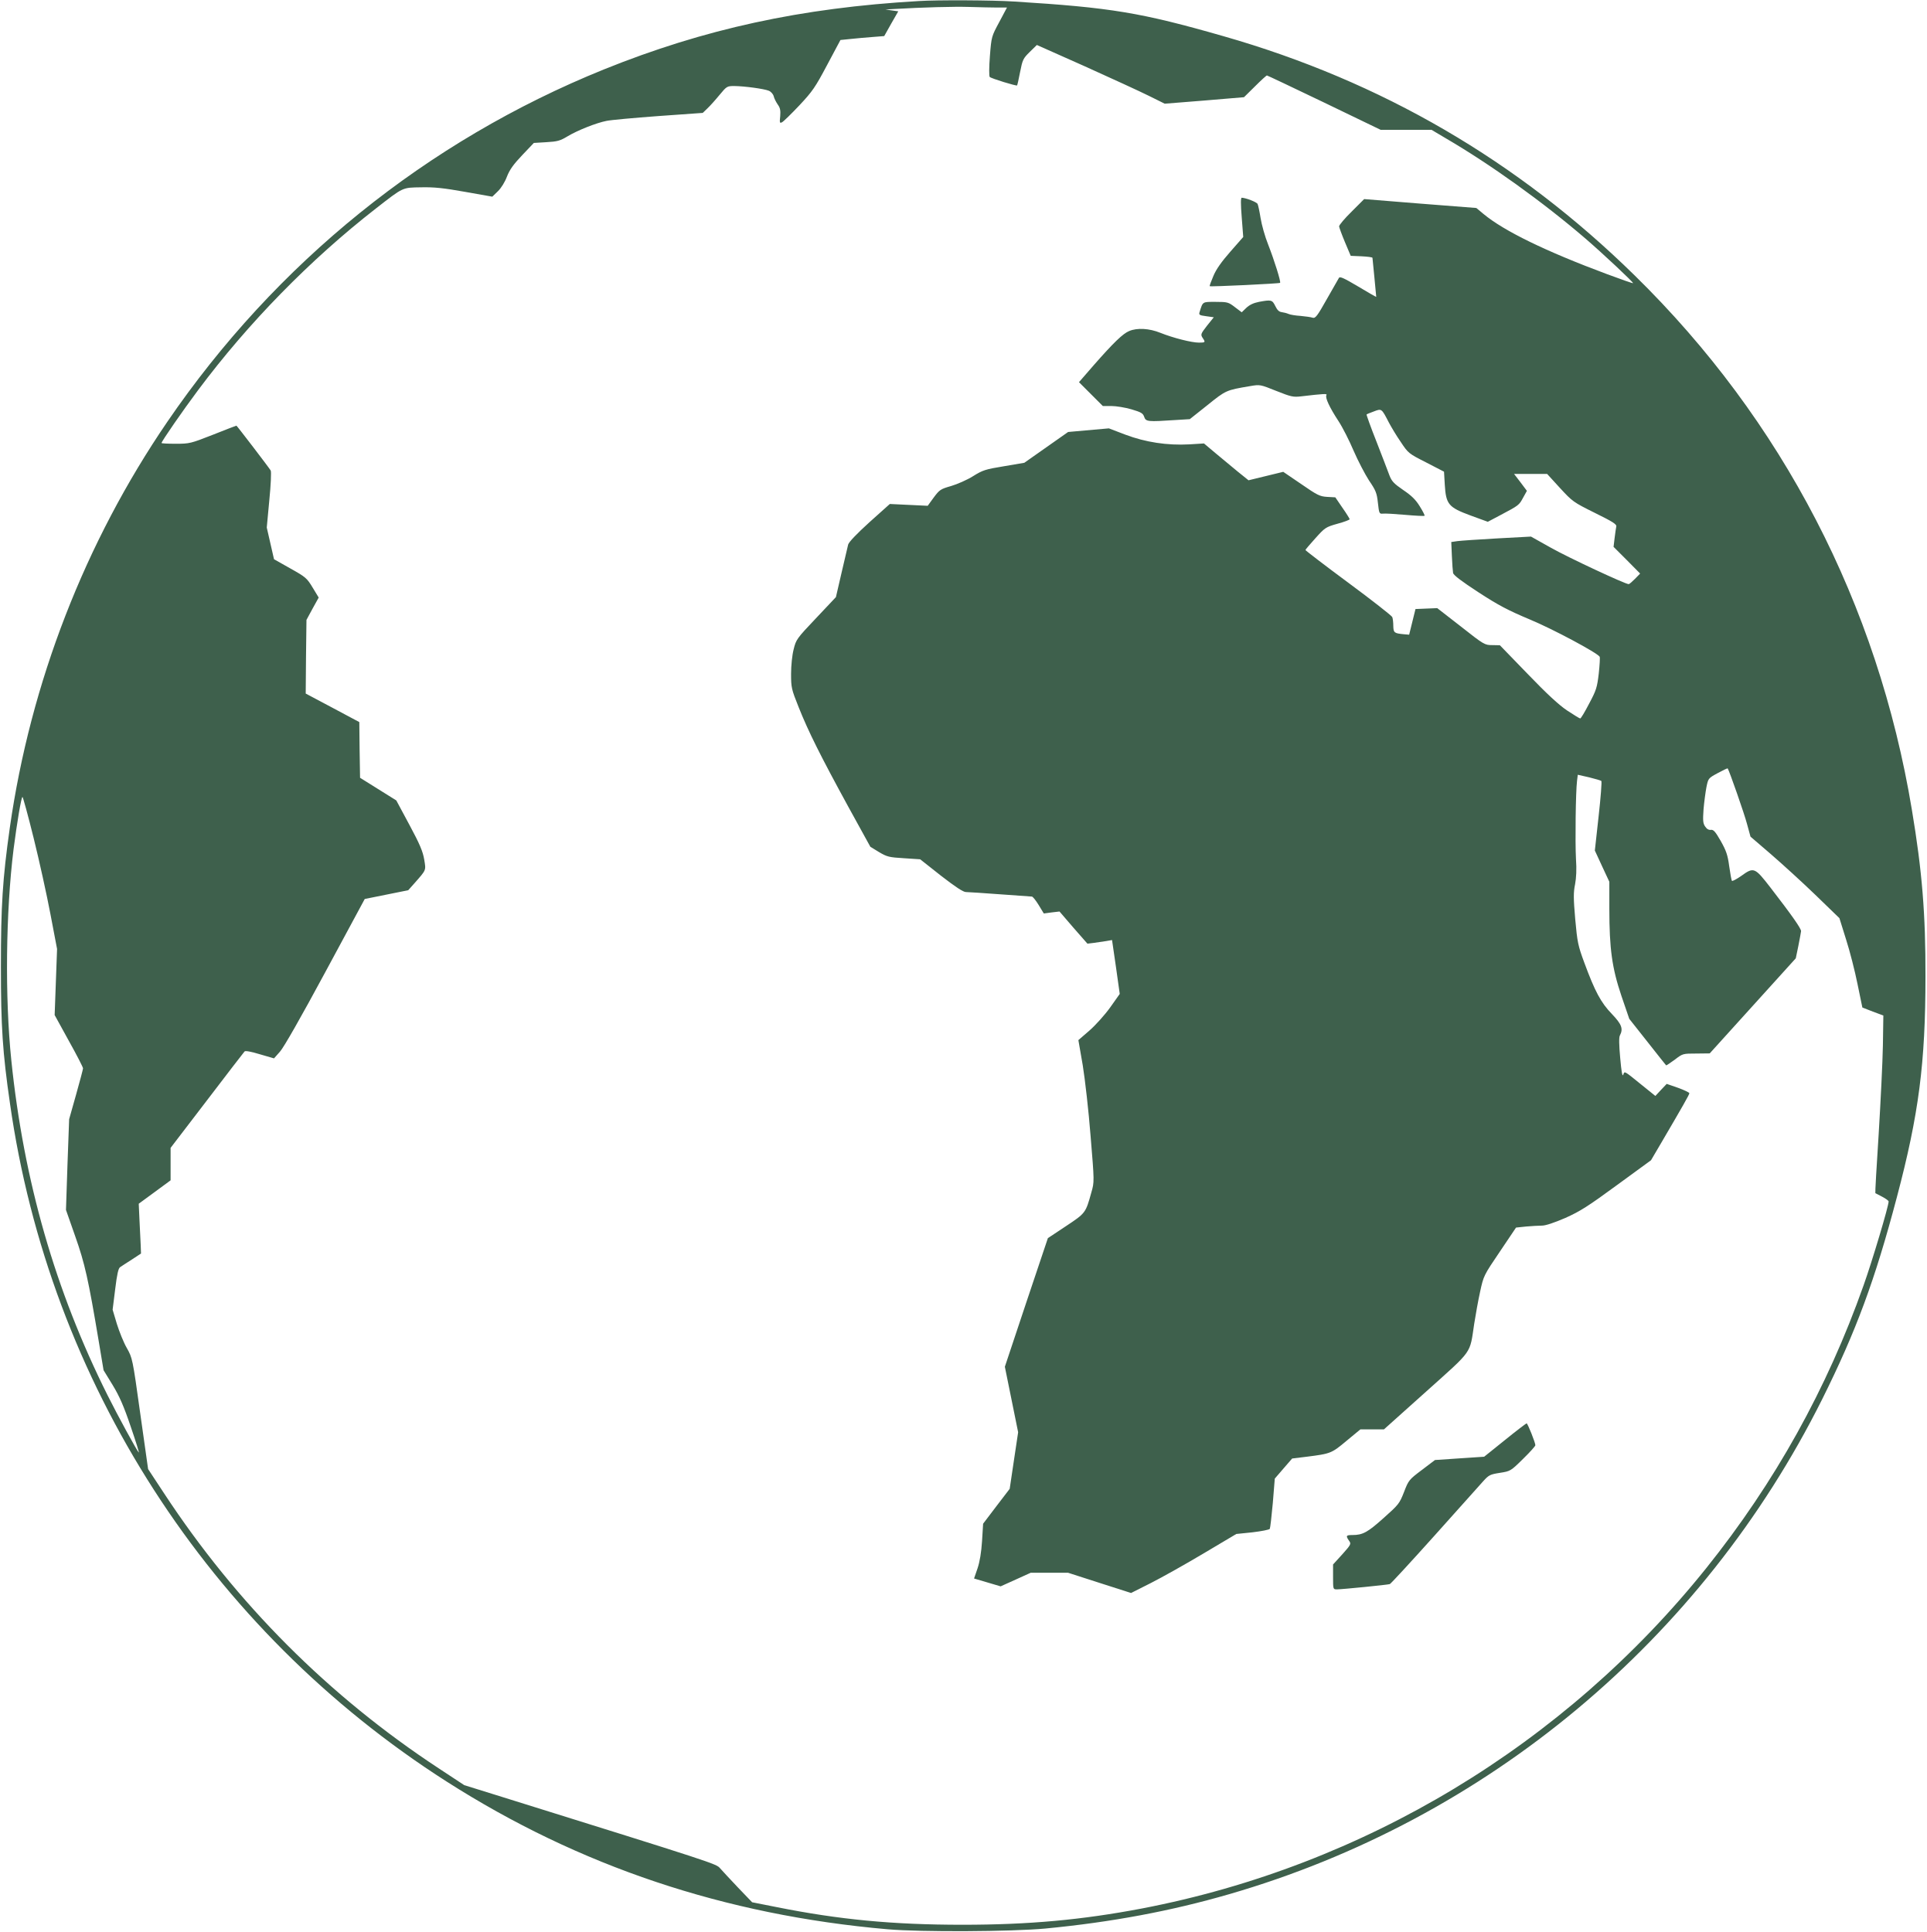
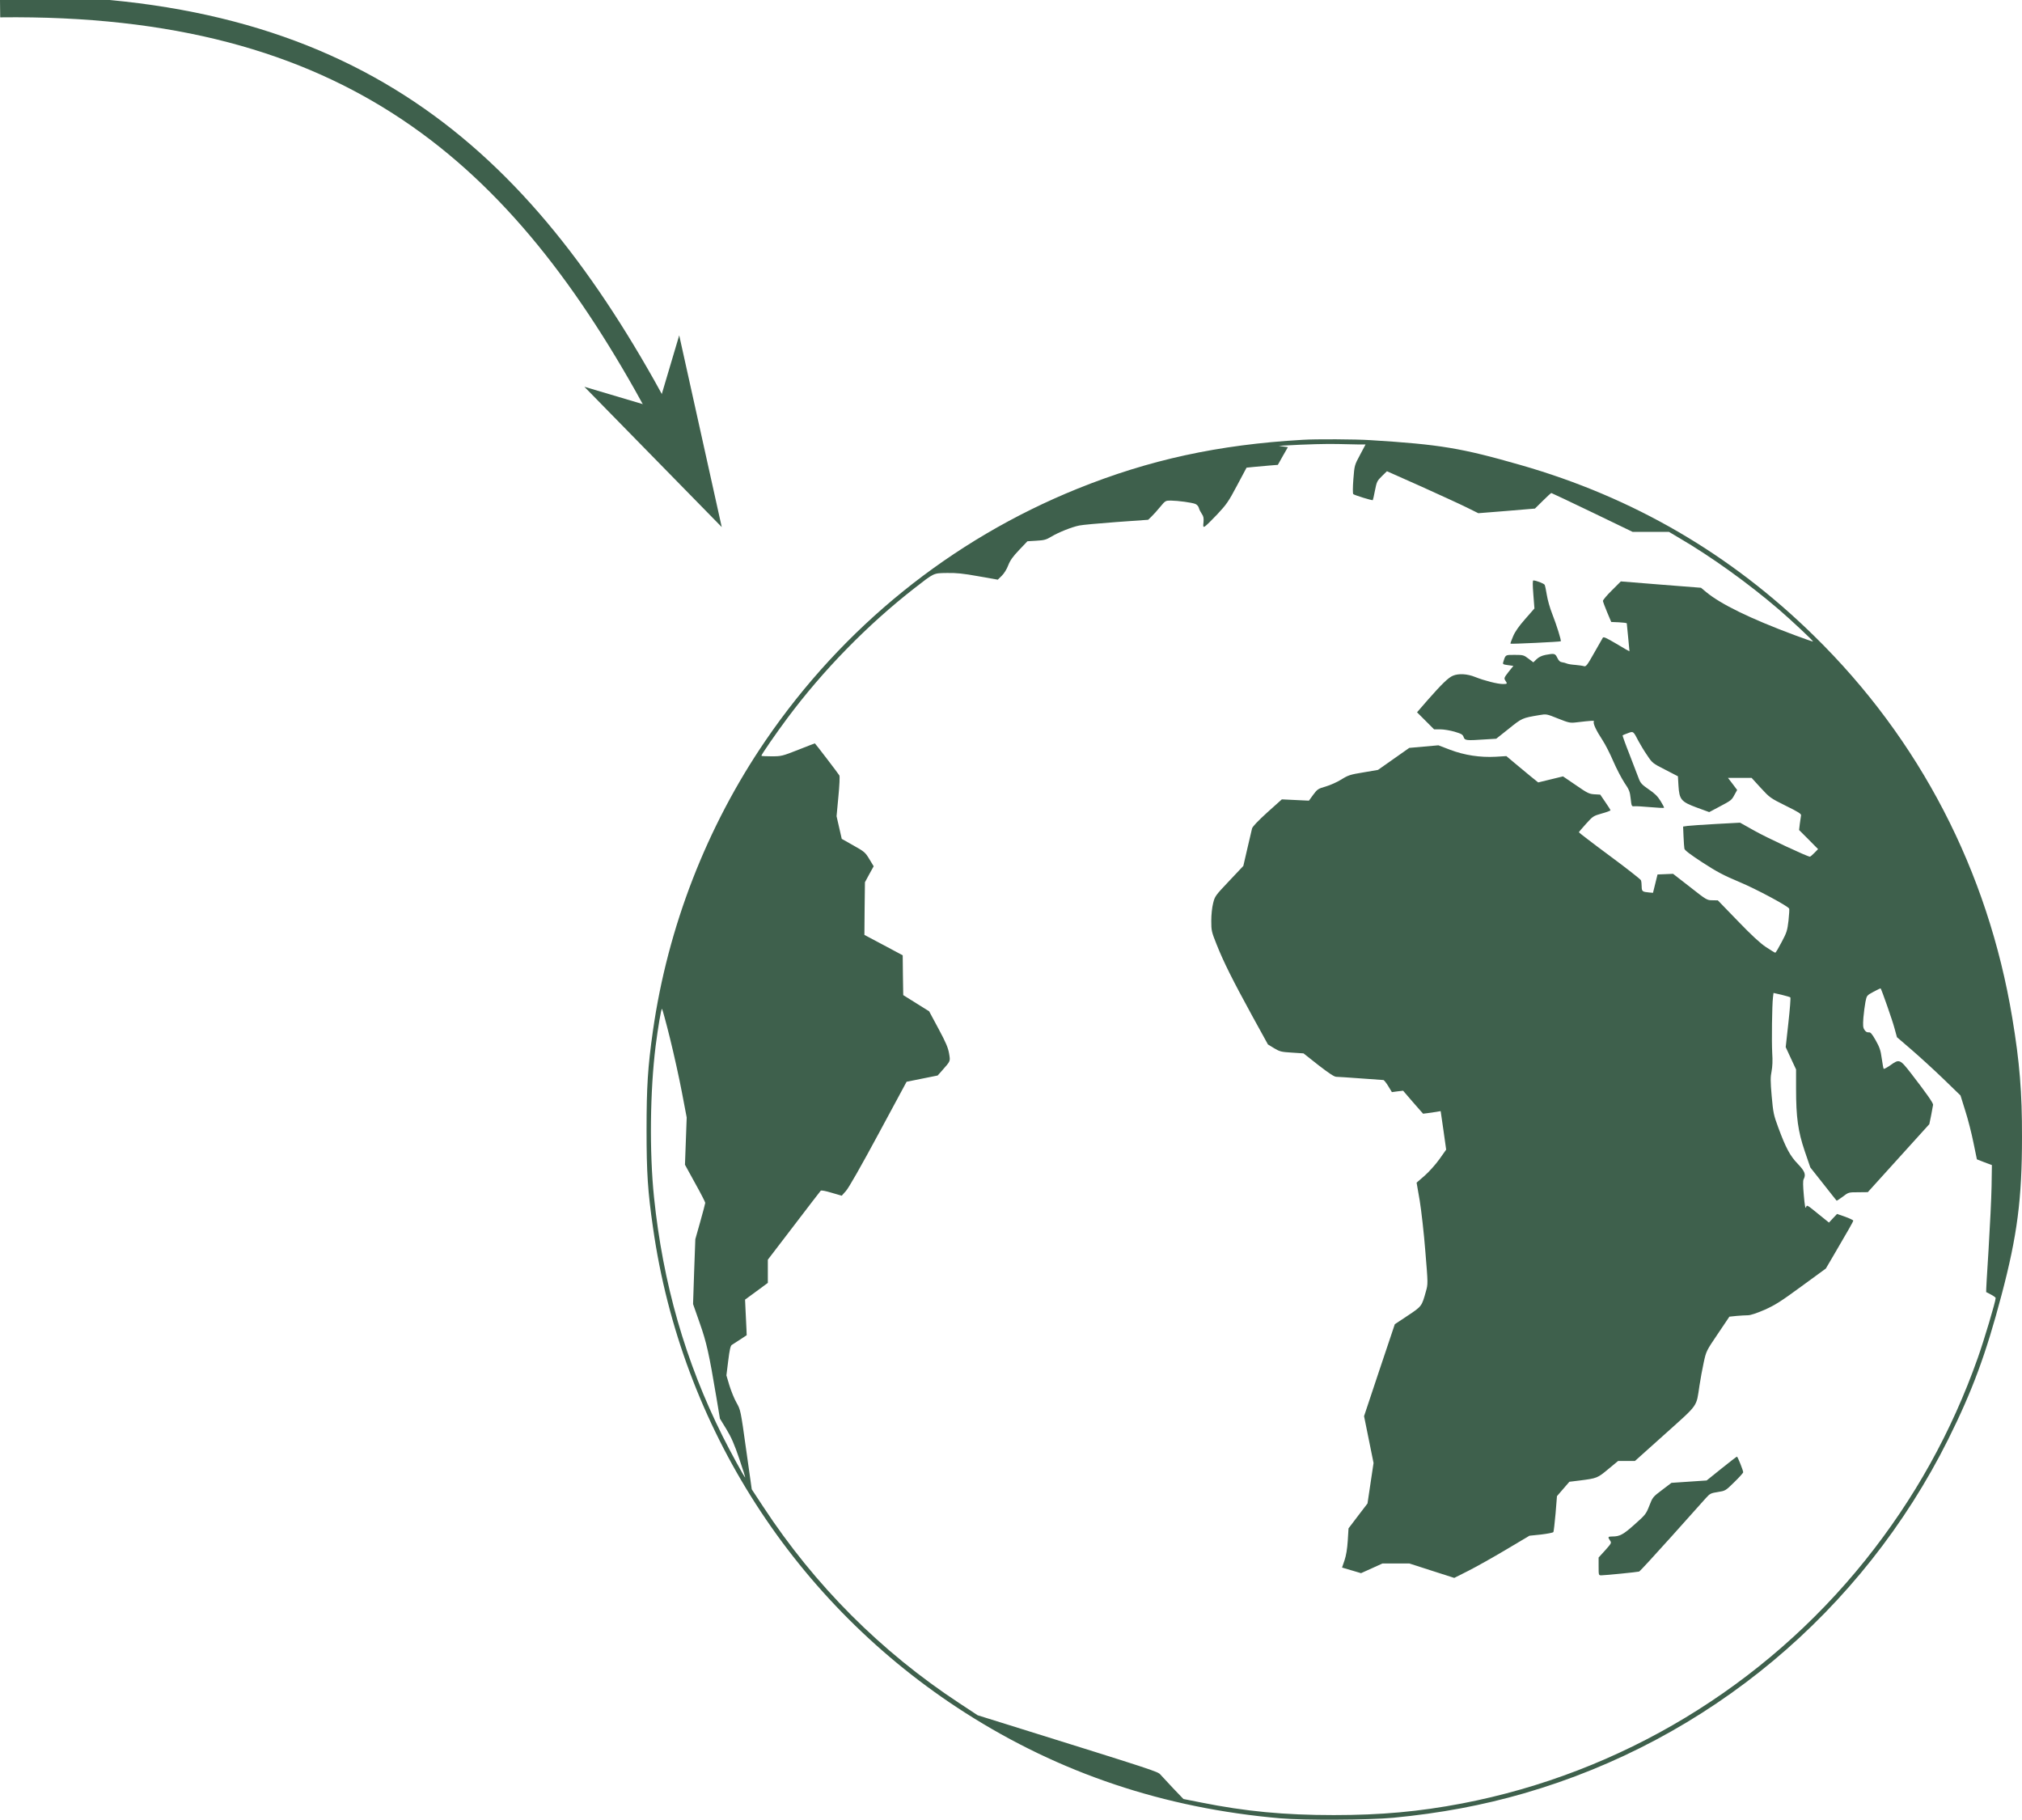
- <svg xmlns="http://www.w3.org/2000/svg" version="1.0" width="1276pt" height="1280pt" viewBox="0 0 1276 1280" preserveAspectRatio="xMidYMid meet" id="svg3">
-   <defs id="defs3" />
-   <g transform="translate(0,1280) scale(0.1,-0.1)" fill="#e91e63" stroke="none" id="g3">
-     <path d="M6085 12793 c-780 -45 -1421 -185 -2085 -453 -1172 -474 -2173 -1282 -2892 -2335 -545 -798 -906 -1728 -1043 -2689 -48 -338 -59 -519 -59 -921 0 -396 11 -567 60 -905 262 -1846 1318 -3487 2892 -4493 878 -561 1843 -885 2922 -979 218 -19 821 -16 1045 5 438 42 832 116 1215 227 1708 494 3133 1684 3930 3280 224 450 349 786 495 1340 145 548 189 888 189 1460 1 415 -22 698 -90 1105 -226 1363 -858 2582 -1836 3540 -774 760 -1678 1286 -2723 1585 -548 157 -744 190 -1390 230 -137 9 -508 11 -630 3z m522 -43 l63 0 -51 -96 c-51 -95 -52 -96 -62 -225 -6 -76 -6 -134 -1 -139 10 -10 176 -61 181 -56 2 2 11 42 20 89 16 81 20 90 64 133 l47 46 319 -142 c175 -79 365 -166 423 -195 l105 -52 263 21 262 22 73 72 c40 40 75 72 79 72 3 0 174 -81 380 -180 l373 -180 168 0 169 0 96 -57 c296 -173 640 -420 922 -662 113 -97 322 -293 317 -297 -2 -2 -79 25 -173 60 -408 152 -682 286 -817 398 l-48 40 -371 29 -372 30 -83 -83 c-46 -45 -83 -89 -83 -98 1 -8 18 -55 39 -105 l38 -90 71 -3 c40 -2 72 -6 73 -10 0 -4 6 -63 13 -132 7 -69 12 -126 12 -127 -1 -1 -55 30 -120 69 -93 55 -120 68 -127 57 -5 -8 -41 -72 -81 -142 -63 -112 -75 -127 -93 -122 -11 4 -47 9 -80 12 -33 2 -69 8 -80 13 -11 5 -31 10 -45 12 -18 2 -30 14 -43 41 -20 41 -27 42 -108 27 -36 -7 -63 -20 -84 -40 l-30 -29 -45 34 c-43 33 -49 35 -128 35 -89 0 -84 3 -106 -67 -6 -19 -2 -22 44 -28 l50 -7 -45 -56 c-41 -53 -43 -58 -30 -79 21 -31 20 -33 -23 -33 -49 0 -171 31 -256 65 -74 30 -154 34 -206 12 -42 -17 -103 -76 -234 -225 l-99 -114 79 -79 79 -79 57 0 c32 0 92 -10 133 -22 64 -19 76 -26 84 -50 11 -32 24 -33 204 -21 l98 6 117 93 c123 99 123 99 283 126 65 11 66 11 173 -32 98 -39 112 -42 164 -36 154 18 175 19 168 8 -10 -16 21 -82 80 -172 27 -41 72 -130 100 -196 29 -67 75 -155 102 -197 45 -66 52 -83 59 -148 8 -71 9 -74 33 -72 14 2 80 -2 148 -8 68 -6 125 -9 128 -6 3 2 -12 31 -32 63 -27 44 -55 71 -110 108 -61 42 -75 57 -90 95 -9 25 -48 126 -86 224 -39 98 -68 180 -66 181 1 2 23 11 48 20 52 20 51 21 100 -74 16 -30 51 -89 79 -129 49 -74 52 -76 168 -135 l118 -61 5 -86 c8 -130 24 -150 170 -204 l115 -42 85 45 c121 64 122 65 149 115 l25 45 -42 56 -43 56 109 0 110 0 85 -93 c83 -90 88 -94 231 -165 118 -58 146 -76 142 -90 -2 -9 -7 -44 -11 -76 l-7 -59 88 -88 88 -89 -34 -35 c-19 -19 -37 -35 -42 -35 -23 0 -402 177 -515 241 l-132 74 -223 -12 c-123 -7 -242 -15 -264 -18 l-41 -6 4 -92 c2 -51 6 -102 8 -113 3 -15 56 -55 168 -128 132 -86 197 -120 340 -180 154 -64 447 -221 463 -247 3 -5 0 -55 -6 -111 -11 -94 -17 -112 -64 -200 -28 -54 -54 -98 -59 -98 -4 0 -43 24 -87 53 -55 37 -134 110 -262 243 l-183 189 -51 1 c-49 0 -55 3 -207 123 l-157 122 -72 -3 -72 -3 -21 -85 -21 -85 -35 3 c-64 6 -69 10 -70 55 0 23 -3 50 -7 59 -4 9 -135 112 -292 228 -157 116 -284 214 -283 216 0 3 30 38 66 78 63 70 68 74 146 96 45 12 81 26 81 30 0 3 -21 38 -48 76 l-47 69 -54 3 c-49 3 -65 11 -172 85 l-119 81 -115 -28 -115 -28 -72 58 c-39 33 -106 88 -147 122 l-76 64 -97 -6 c-147 -8 -290 14 -423 64 l-110 42 -135 -12 -135 -12 -145 -102 -145 -102 -135 -23 c-123 -20 -141 -26 -205 -66 -38 -24 -104 -53 -145 -65 -70 -20 -77 -25 -115 -76 l-40 -55 -126 6 -125 6 -135 -121 c-86 -78 -136 -131 -141 -148 -4 -15 -23 -99 -44 -188 l-37 -160 -132 -140 c-128 -135 -132 -141 -148 -206 -10 -39 -17 -107 -17 -162 0 -91 2 -101 50 -221 64 -161 146 -325 328 -658 l147 -267 57 -35 c54 -32 67 -35 166 -41 l107 -7 138 -109 c97 -75 147 -108 165 -108 15 0 117 -7 227 -15 110 -8 205 -15 210 -15 6 0 26 -25 45 -56 l34 -56 52 7 52 6 92 -107 93 -106 41 5 c23 3 59 9 82 12 l40 7 26 -179 25 -178 -63 -89 c-35 -49 -97 -118 -137 -153 l-74 -64 29 -167 c15 -93 39 -302 52 -470 25 -302 25 -302 5 -372 -38 -137 -38 -137 -169 -224 l-119 -79 -143 -426 -142 -426 44 -217 44 -217 -28 -187 -28 -188 -88 -115 -88 -116 -7 -114 c-5 -77 -15 -137 -30 -182 l-23 -67 88 -26 88 -26 100 45 99 45 124 0 124 0 208 -67 209 -67 131 66 c73 37 230 125 349 196 l217 129 107 11 c59 7 111 17 115 23 3 6 12 84 20 172 l13 161 57 66 58 67 98 12 c157 20 163 22 262 105 l92 76 78 0 78 0 279 250 c314 282 288 245 319 450 9 58 26 153 39 212 23 106 24 108 131 266 l107 159 67 7 c36 3 83 6 105 6 24 0 81 19 155 51 98 44 150 77 341 217 l226 165 74 126 c133 227 180 309 180 318 0 5 -34 21 -75 36 l-75 26 -38 -40 -37 -40 -93 75 c-117 95 -111 91 -120 65 -6 -14 -12 21 -20 111 -8 88 -9 138 -2 150 23 44 12 74 -53 142 -73 75 -113 151 -182 338 -43 116 -47 137 -61 291 -12 138 -12 177 -1 230 8 43 11 99 6 169 -6 109 -2 444 7 516 l5 41 75 -17 c41 -10 78 -21 81 -24 4 -4 -4 -109 -18 -234 l-25 -227 48 -104 48 -103 0 -177 c0 -268 18 -395 80 -579 l52 -152 121 -153 c66 -83 121 -154 123 -155 1 -2 27 15 57 37 53 41 54 41 143 41 l89 1 285 315 285 315 17 82 c9 45 17 89 18 98 0 18 -61 105 -203 289 -104 134 -110 137 -193 77 -30 -21 -58 -36 -62 -33 -3 4 -11 47 -18 97 -10 75 -20 103 -56 167 -36 63 -48 76 -65 74 -15 -2 -28 6 -39 23 -14 21 -15 40 -10 113 4 48 13 114 19 146 12 59 12 60 75 94 35 19 64 33 66 31 10 -14 110 -299 128 -368 l23 -84 135 -116 c74 -64 207 -185 295 -270 l159 -154 44 -141 c25 -77 59 -211 76 -296 l32 -155 69 -27 70 -26 -3 -199 c-2 -109 -15 -373 -28 -587 -14 -214 -24 -390 -22 -391 2 -1 22 -12 46 -24 23 -12 42 -26 42 -31 0 -31 -108 -393 -166 -556 -243 -687 -588 -1306 -1041 -1872 -939 -1172 -2269 -1974 -3738 -2256 -399 -76 -750 -108 -1190 -108 -460 0 -817 34 -1231 117 l-162 32 -95 99 c-52 55 -105 112 -118 127 -25 29 -40 34 -1434 469 l-260 81 -170 112 c-727 478 -1338 1090 -1818 1821 l-106 161 -52 368 c-51 367 -52 368 -89 434 -21 36 -50 109 -66 160 l-28 94 17 136 c12 99 21 139 33 146 8 6 43 28 77 50 l61 40 -2 55 c-1 30 -5 105 -8 165 l-5 110 105 77 106 78 0 107 0 108 241 315 c132 173 244 319 249 324 6 6 46 -2 102 -19 l93 -27 39 44 c25 27 141 231 301 528 l261 484 144 29 144 29 41 46 c80 91 77 84 65 157 -9 53 -28 100 -98 230 l-87 162 -120 75 -120 75 -3 185 -2 184 -178 95 -177 94 2 244 3 244 40 74 41 74 -40 66 c-38 63 -46 70 -148 127 l-108 61 -24 105 -24 105 17 182 c10 100 14 188 9 196 -12 20 -224 297 -227 297 -2 0 -72 -27 -155 -60 -148 -58 -155 -60 -247 -60 -52 0 -94 2 -94 5 0 11 141 215 242 350 332 445 743 865 1177 1203 185 144 174 139 301 141 85 2 151 -5 290 -30 l181 -32 37 36 c22 21 47 62 60 97 18 46 43 81 101 142 l77 81 83 5 c72 4 91 9 139 38 66 40 192 90 259 103 27 6 181 20 343 32 l295 21 31 30 c17 16 53 56 80 89 48 58 50 59 99 59 69 -1 194 -18 227 -31 15 -6 29 -22 33 -37 3 -14 16 -39 27 -55 16 -22 19 -39 16 -77 -5 -44 -3 -48 12 -40 10 5 62 56 115 112 87 93 105 119 184 268 l88 165 69 7 c38 4 103 10 145 13 l76 6 46 82 47 82 -43 6 -42 6 50 3 c208 12 399 17 505 14 69 -2 153 -4 187 -4z m-6384 -5503 c37 -149 87 -376 111 -503 l44 -231 -8 -219 -8 -219 94 -171 c52 -93 94 -175 94 -182 0 -6 -21 -85 -46 -174 l-46 -163 -11 -300 -10 -301 61 -174 c64 -181 87 -284 156 -696 l32 -192 60 -98 c45 -74 74 -140 120 -276 34 -99 58 -176 53 -171 -14 15 -137 240 -207 380 -346 692 -555 1420 -637 2218 -43 416 -37 982 15 1400 23 178 51 345 59 345 3 0 37 -123 74 -273z" id="path1" style="fill:#3e604c;fill-opacity:1" />
-     <path d="M8225 11360 l10 -130 -85 -97 c-59 -67 -95 -118 -113 -162 -15 -35 -26 -65 -24 -67 4 -5 461 17 466 22 7 6 -39 152 -79 254 -21 52 -43 131 -50 175 -7 44 -16 86 -20 94 -7 13 -78 40 -105 41 -7 0 -7 -42 0 -130z" id="path2" style="fill:#3e604c;fill-opacity:1" />
-     <path d="M9968 3259 l-137 -110 -163 -11 -163 -11 -87 -66 c-85 -64 -88 -68 -118 -146 -30 -77 -36 -84 -136 -173 -106 -95 -138 -112 -206 -112 -42 0 -45 -5 -22 -38 15 -21 13 -25 -45 -90 l-61 -67 0 -82 c0 -83 0 -83 26 -83 33 0 335 30 350 35 6 2 139 146 295 320 156 175 302 338 324 362 37 41 46 45 110 55 69 11 71 11 153 92 45 44 82 85 82 91 0 17 -51 145 -58 145 -4 -1 -69 -50 -144 -111z" id="path3" style="fill:#3e604c;fill-opacity:1" />
+ <svg xmlns="http://www.w3.org/2000/svg" version="1.0" width="1874.058pt" height="1686.365pt" viewBox="0 0 1874.058 1686.365" preserveAspectRatio="xMidYMid" id="svg3">
+   <defs id="defs3">
+     <marker style="overflow:visible" id="DartArrow" refX="0" refY="0" orient="auto-start-reverse" markerWidth="1" markerHeight="1" viewBox="0 0 1 1" preserveAspectRatio="xMidYMid">
+       <path style="fill:context-stroke;fill-rule:evenodd;stroke:none" d="M 0,0 5,-5 -12.5,0 5,5 Z" transform="scale(-0.5)" id="path6" />
+     </marker>
+   </defs>
+   <g transform="matrix(0.1,0,0,-0.1,598.6546,1686.9)" fill="#e91e63" stroke="none" id="g3">
+     <path d="M 6085,12793 C 5305,12748 4664,12608 4000,12340 2828,11866 1827,11058 1108,10005 563,9207 202,8277 65,7316 17,6978 6,6797 6,6395 6,5999 17,5828 66,5490 328,3644 1384,2003 2958,997 3836,436 4801,112 5880,18 c 218,-19 821,-16 1045,5 438,42 832,116 1215,227 1708,494 3133,1684 3930,3280 224,450 349,786 495,1340 145,548 189,888 189,1460 1,415 -22,698 -90,1105 -226,1363 -858,2582 -1836,3540 -774,760 -1678,1286 -2723,1585 -548,157 -744,190 -1390,230 -137,9 -508,11 -630,3 z m 522,-43 h 63 l -51,-96 c -51,-95 -52,-96 -62,-225 -6,-76 -6,-134 -1,-139 10,-10 176,-61 181,-56 2,2 11,42 20,89 16,81 20,90 64,133 l 47,46 319,-142 c 175,-79 365,-166 423,-195 l 105,-52 263,21 262,22 73,72 c 40,40 75,72 79,72 3,0 174,-81 380,-180 l 373,-180 h 168 169 l 96,-57 c 296,-173 640,-420 922,-662 113,-97 322,-293 317,-297 -2,-2 -79,25 -173,60 -408,152 -682,286 -817,398 l -48,40 -371,29 -372,30 -83,-83 c -46,-45 -83,-89 -83,-98 1,-8 18,-55 39,-105 l 38,-90 71,-3 c 40,-2 72,-6 73,-10 0,-4 6,-63 13,-132 7,-69 12,-126 12,-127 -1,-1 -55,30 -120,69 -93,55 -120,68 -127,57 -5,-8 -41,-72 -81,-142 -63,-112 -75,-127 -93,-122 -11,4 -47,9 -80,12 -33,2 -69,8 -80,13 -11,5 -31,10 -45,12 -18,2 -30,14 -43,41 -20,41 -27,42 -108,27 -36,-7 -63,-20 -84,-40 l -30,-29 -45,34 c -43,33 -49,35 -128,35 -89,0 -84,3 -106,-67 -6,-19 -2,-22 44,-28 l 50,-7 -45,-56 c -41,-53 -43,-58 -30,-79 21,-31 20,-33 -23,-33 -49,0 -171,31 -256,65 -74,30 -154,34 -206,12 -42,-17 -103,-76 -234,-225 l -99,-114 79,-79 79,-79 h 57 c 32,0 92,-10 133,-22 64,-19 76,-26 84,-50 11,-32 24,-33 204,-21 l 98,6 117,93 c 123,99 123,99 283,126 65,11 66,11 173,-32 98,-39 112,-42 164,-36 154,18 175,19 168,8 -10,-16 21,-82 80,-172 27,-41 72,-130 100,-196 29,-67 75,-155 102,-197 45,-66 52,-83 59,-148 8,-71 9,-74 33,-72 14,2 80,-2 148,-8 68,-6 125,-9 128,-6 3,2 -12,31 -32,63 -27,44 -55,71 -110,108 -61,42 -75,57 -90,95 -9,25 -48,126 -86,224 -39,98 -68,180 -66,181 1,2 23,11 48,20 52,20 51,21 100,-74 16,-30 51,-89 79,-129 49,-74 52,-76 168,-135 l 118,-61 5,-86 c 8,-130 24,-150 170,-204 l 115,-42 85,45 c 121,64 122,65 149,115 l 25,45 -42,56 -43,56 h 109 110 l 85,-93 c 83,-90 88,-94 231,-165 118,-58 146,-76 142,-90 -2,-9 -7,-44 -11,-76 l -7,-59 88,-88 88,-89 -34,-35 c -19,-19 -37,-35 -42,-35 -23,0 -402,177 -515,241 l -132,74 -223,-12 c -123,-7 -242,-15 -264,-18 l -41,-6 4,-92 c 2,-51 6,-102 8,-113 3,-15 56,-55 168,-128 132,-86 197,-120 340,-180 154,-64 447,-221 463,-247 3,-5 0,-55 -6,-111 -11,-94 -17,-112 -64,-200 -28,-54 -54,-98 -59,-98 -4,0 -43,24 -87,53 -55,37 -134,110 -262,243 l -183,189 -51,1 c -49,0 -55,3 -207,123 l -157,122 -72,-3 -72,-3 -21,-85 -21,-85 -35,3 c -64,6 -69,10 -70,55 0,23 -3,50 -7,59 -4,9 -135,112 -292,228 -157,116 -284,214 -283,216 0,3 30,38 66,78 63,70 68,74 146,96 45,12 81,26 81,30 0,3 -21,38 -48,76 l -47,69 -54,3 c -49,3 -65,11 -172,85 l -119,81 -115,-28 -115,-28 -72,58 c -39,33 -106,88 -147,122 l -76,64 -97,-6 c -147,-8 -290,14 -423,64 l -110,42 -135,-12 -135,-12 -145,-102 -145,-102 -135,-23 c -123,-20 -141,-26 -205,-66 -38,-24 -104,-53 -145,-65 -70,-20 -77,-25 -115,-76 l -40,-55 -126,6 -125,6 -135,-121 c -86,-78 -136,-131 -141,-148 -4,-15 -23,-99 -44,-188 l -37,-160 -132,-140 c -128,-135 -132,-141 -148,-206 -10,-39 -17,-107 -17,-162 0,-91 2,-101 50,-221 64,-161 146,-325 328,-658 l 147,-267 57,-35 c 54,-32 67,-35 166,-41 l 107,-7 138,-109 c 97,-75 147,-108 165,-108 15,0 117,-7 227,-15 110,-8 205,-15 210,-15 6,0 26,-25 45,-56 l 34,-56 52,7 52,6 92,-107 93,-106 41,5 c 23,3 59,9 82,12 l 40,7 26,-179 25,-178 -63,-89 c -35,-49 -97,-118 -137,-153 l -74,-64 29,-167 c 15,-93 39,-302 52,-470 25,-302 25,-302 5,-372 -38,-137 -38,-137 -169,-224 l -119,-79 -143,-426 -142,-426 44,-217 44,-217 -28,-187 -28,-188 -88,-115 -88,-116 -7,-114 c -5,-77 -15,-137 -30,-182 l -23,-67 88,-26 88,-26 100,45 99,45 h 124 124 l 208,-67 209,-67 131,66 c 73,37 230,125 349,196 l 217,129 107,11 c 59,7 111,17 115,23 3,6 12,84 20,172 l 13,161 57,66 58,67 98,12 c 157,20 163,22 262,105 l 92,76 h 78 78 l 279,250 c 314,282 288,245 319,450 9,58 26,153 39,212 23,106 24,108 131,266 l 107,159 67,7 c 36,3 83,6 105,6 24,0 81,19 155,51 98,44 150,77 341,217 l 226,165 74,126 c 133,227 180,309 180,318 0,5 -34,21 -75,36 l -75,26 -38,-40 -37,-40 -93,75 c -117,95 -111,91 -120,65 -6,-14 -12,21 -20,111 -8,88 -9,138 -2,150 23,44 12,74 -53,142 -73,75 -113,151 -182,338 -43,116 -47,137 -61,291 -12,138 -12,177 -1,230 8,43 11,99 6,169 -6,109 -2,444 7,516 l 5,41 75,-17 c 41,-10 78,-21 81,-24 4,-4 -4,-109 -18,-234 l -25,-227 48,-104 48,-103 v -177 c 0,-268 18,-395 80,-579 l 52,-152 121,-153 c 66,-83 121,-154 123,-155 1,-2 27,15 57,37 53,41 54,41 143,41 l 89,1 285,315 285,315 17,82 c 9,45 17,89 18,98 0,18 -61,105 -203,289 -104,134 -110,137 -193,77 -30,-21 -58,-36 -62,-33 -3,4 -11,47 -18,97 -10,75 -20,103 -56,167 -36,63 -48,76 -65,74 -15,-2 -28,6 -39,23 -14,21 -15,40 -10,113 4,48 13,114 19,146 12,59 12,60 75,94 35,19 64,33 66,31 10,-14 110,-299 128,-368 l 23,-84 135,-116 c 74,-64 207,-185 295,-270 l 159,-154 44,-141 c 25,-77 59,-211 76,-296 l 32,-155 69,-27 70,-26 -3,-199 c -2,-109 -15,-373 -28,-587 -14,-214 -24,-390 -22,-391 2,-1 22,-12 46,-24 23,-12 42,-26 42,-31 0,-31 -108,-393 -166,-556 C 12101,3597 11756,2978 11303,2412 10364,1240 9034,438 7565,156 7166,80 6815,48 6375,48 5915,48 5558,82 5144,165 l -162,32 -95,99 c -52,55 -105,112 -118,127 -25,29 -40,34 -1434,469 l -260,81 -170,112 C 2178,1563 1567,2175 1087,2906 l -106,161 -52,368 c -51,367 -52,368 -89,434 -21,36 -50,109 -66,160 l -28,94 17,136 c 12,99 21,139 33,146 8,6 43,28 77,50 l 61,40 -2,55 c -1,30 -5,105 -8,165 l -5,110 105,77 106,78 v 107 108 l 241,315 c 132,173 244,319 249,324 6,6 46,-2 102,-19 l 93,-27 39,44 c 25,27 141,231 301,528 l 261,484 144,29 144,29 41,46 c 80,91 77,84 65,157 -9,53 -28,100 -98,230 l -87,162 -120,75 -120,75 -3,185 -2,184 -178,95 -177,94 2,244 3,244 40,74 41,74 -40,66 c -38,63 -46,70 -148,127 l -108,61 -24,105 -24,105 17,182 c 10,100 14,188 9,196 -12,20 -224,297 -227,297 -2,0 -72,-27 -155,-60 -148,-58 -155,-60 -247,-60 -52,0 -94,2 -94,5 0,11 141,215 242,350 332,445 743,865 1177,1203 185,144 174,139 301,141 85,2 151,-5 290,-30 l 181,-32 37,36 c 22,21 47,62 60,97 18,46 43,81 101,142 l 77,81 83,5 c 72,4 91,9 139,38 66,40 192,90 259,103 27,6 181,20 343,32 l 295,21 31,30 c 17,16 53,56 80,89 48,58 50,59 99,59 69,-1 194,-18 227,-31 15,-6 29,-22 33,-37 3,-14 16,-39 27,-55 16,-22 19,-39 16,-77 -5,-44 -3,-48 12,-40 10,5 62,56 115,112 87,93 105,119 184,268 l 88,165 69,7 c 38,4 103,10 145,13 l 76,6 46,82 47,82 -43,6 -42,6 50,3 c 208,12 399,17 505,14 69,-2 153,-4 187,-4 z M 223,7247 c 37,-149 87,-376 111,-503 l 44,-231 -8,-219 -8,-219 94,-171 c 52,-93 94,-175 94,-182 0,-6 -21,-85 -46,-174 l -46,-163 -11,-300 -10,-301 61,-174 c 64,-181 87,-284 156,-696 l 32,-192 60,-98 c 45,-74 74,-140 120,-276 34,-99 58,-176 53,-171 -14,15 -137,240 -207,380 -346,692 -555,1420 -637,2218 -43,416 -37,982 15,1400 23,178 51,345 59,345 3,0 37,-123 74,-273 z" id="path1" style="fill:#3e604c;fill-opacity:1" />
+     <path d="m 8225,11360 10,-130 -85,-97 c -59,-67 -95,-118 -113,-162 -15,-35 -26,-65 -24,-67 4,-5 461,17 466,22 7,6 -39,152 -79,254 -21,52 -43,131 -50,175 -7,44 -16,86 -20,94 -7,13 -78,40 -105,41 -7,0 -7,-42 0,-130 z" id="path2" style="fill:#3e604c;fill-opacity:1" />
+     <path d="m 9968,3259 -137,-110 -163,-11 -163,-11 -87,-66 c -85,-64 -88,-68 -118,-146 -30,-77 -36,-84 -136,-173 -106,-95 -138,-112 -206,-112 -42,0 -45,-5 -22,-38 15,-21 13,-25 -45,-90 l -61,-67 v -82 c 0,-83 0,-83 26,-83 33,0 335,30 350,35 6,2 139,146 295,320 156,175 302,338 324,362 37,41 46,45 110,55 69,11 71,11 153,92 45,44 82,85 82,91 0,17 -51,145 -58,145 -4,-1 -69,-50 -144,-111 z" id="path3" style="fill:#3e604c;fill-opacity:1" />
+     <path style="fill:none;stroke:#3e604c;stroke-width:200;stroke-dasharray:none;stroke-opacity:1;marker-end:url(#DartArrow)" d="m -5985.832,16808.211 c 3243.516,38.601 4818.956,-1373.65 6093.113,-3724.875" id="path4" />
  </g>
</svg>
